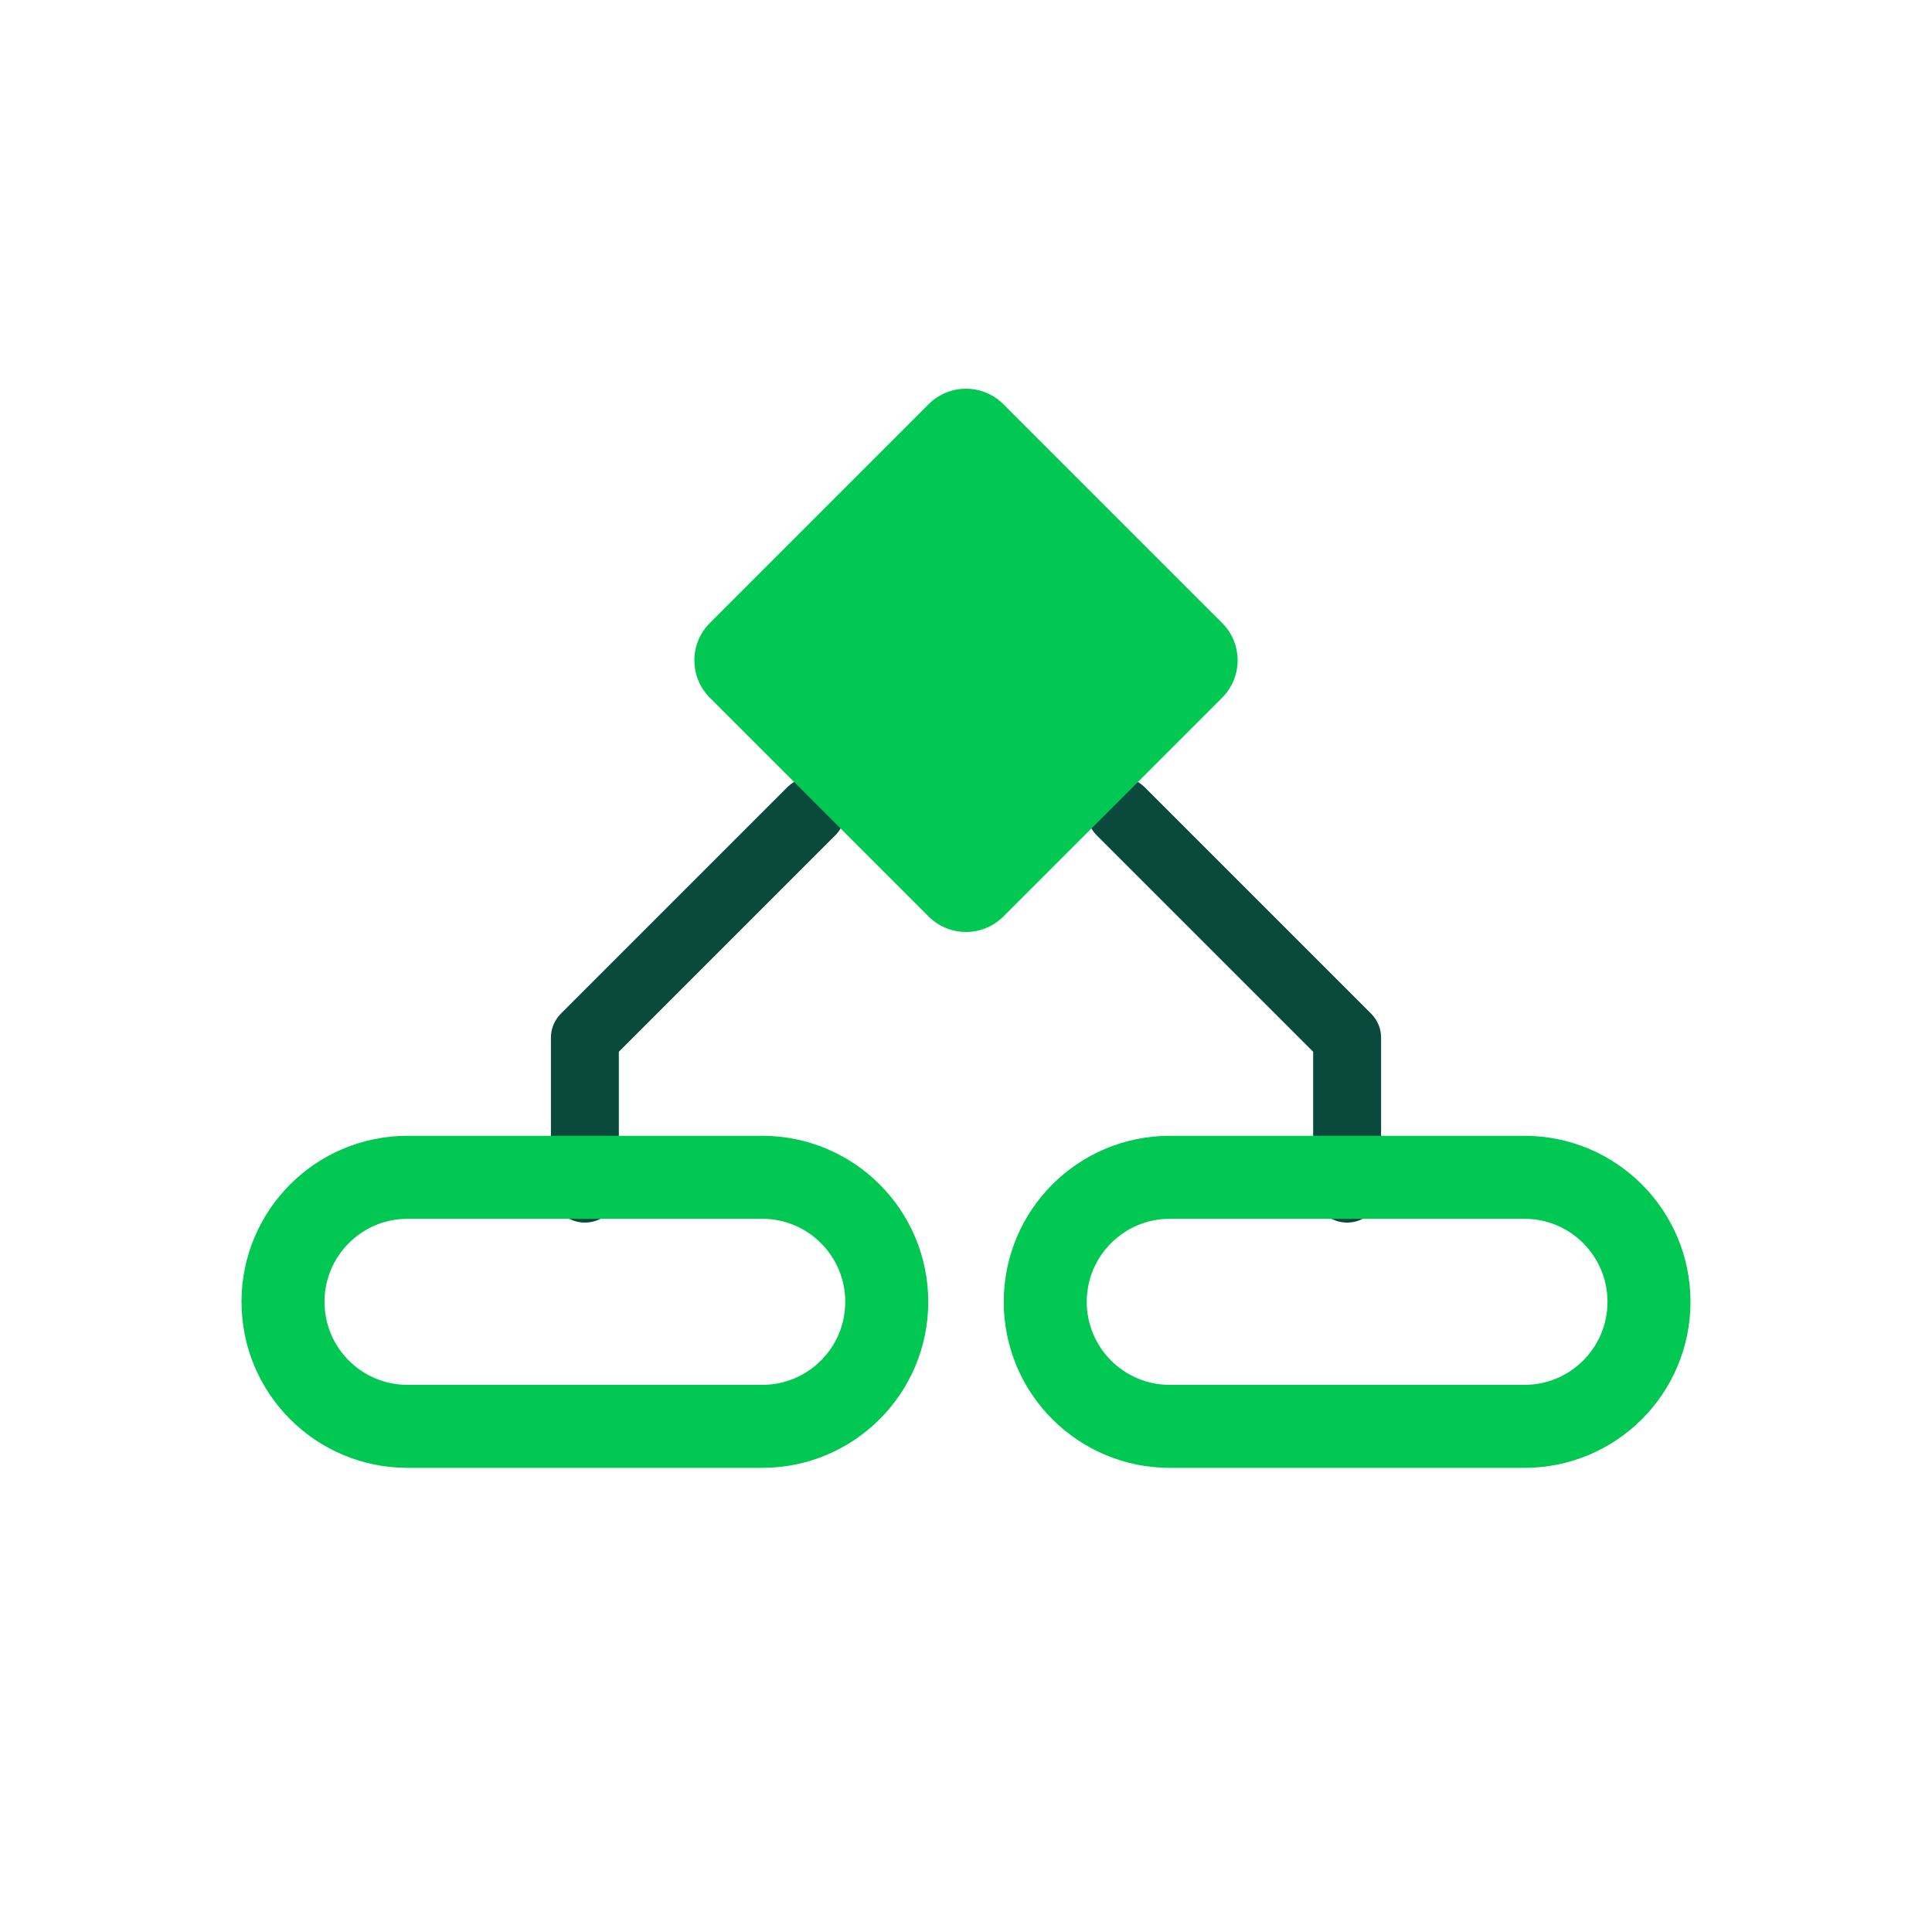
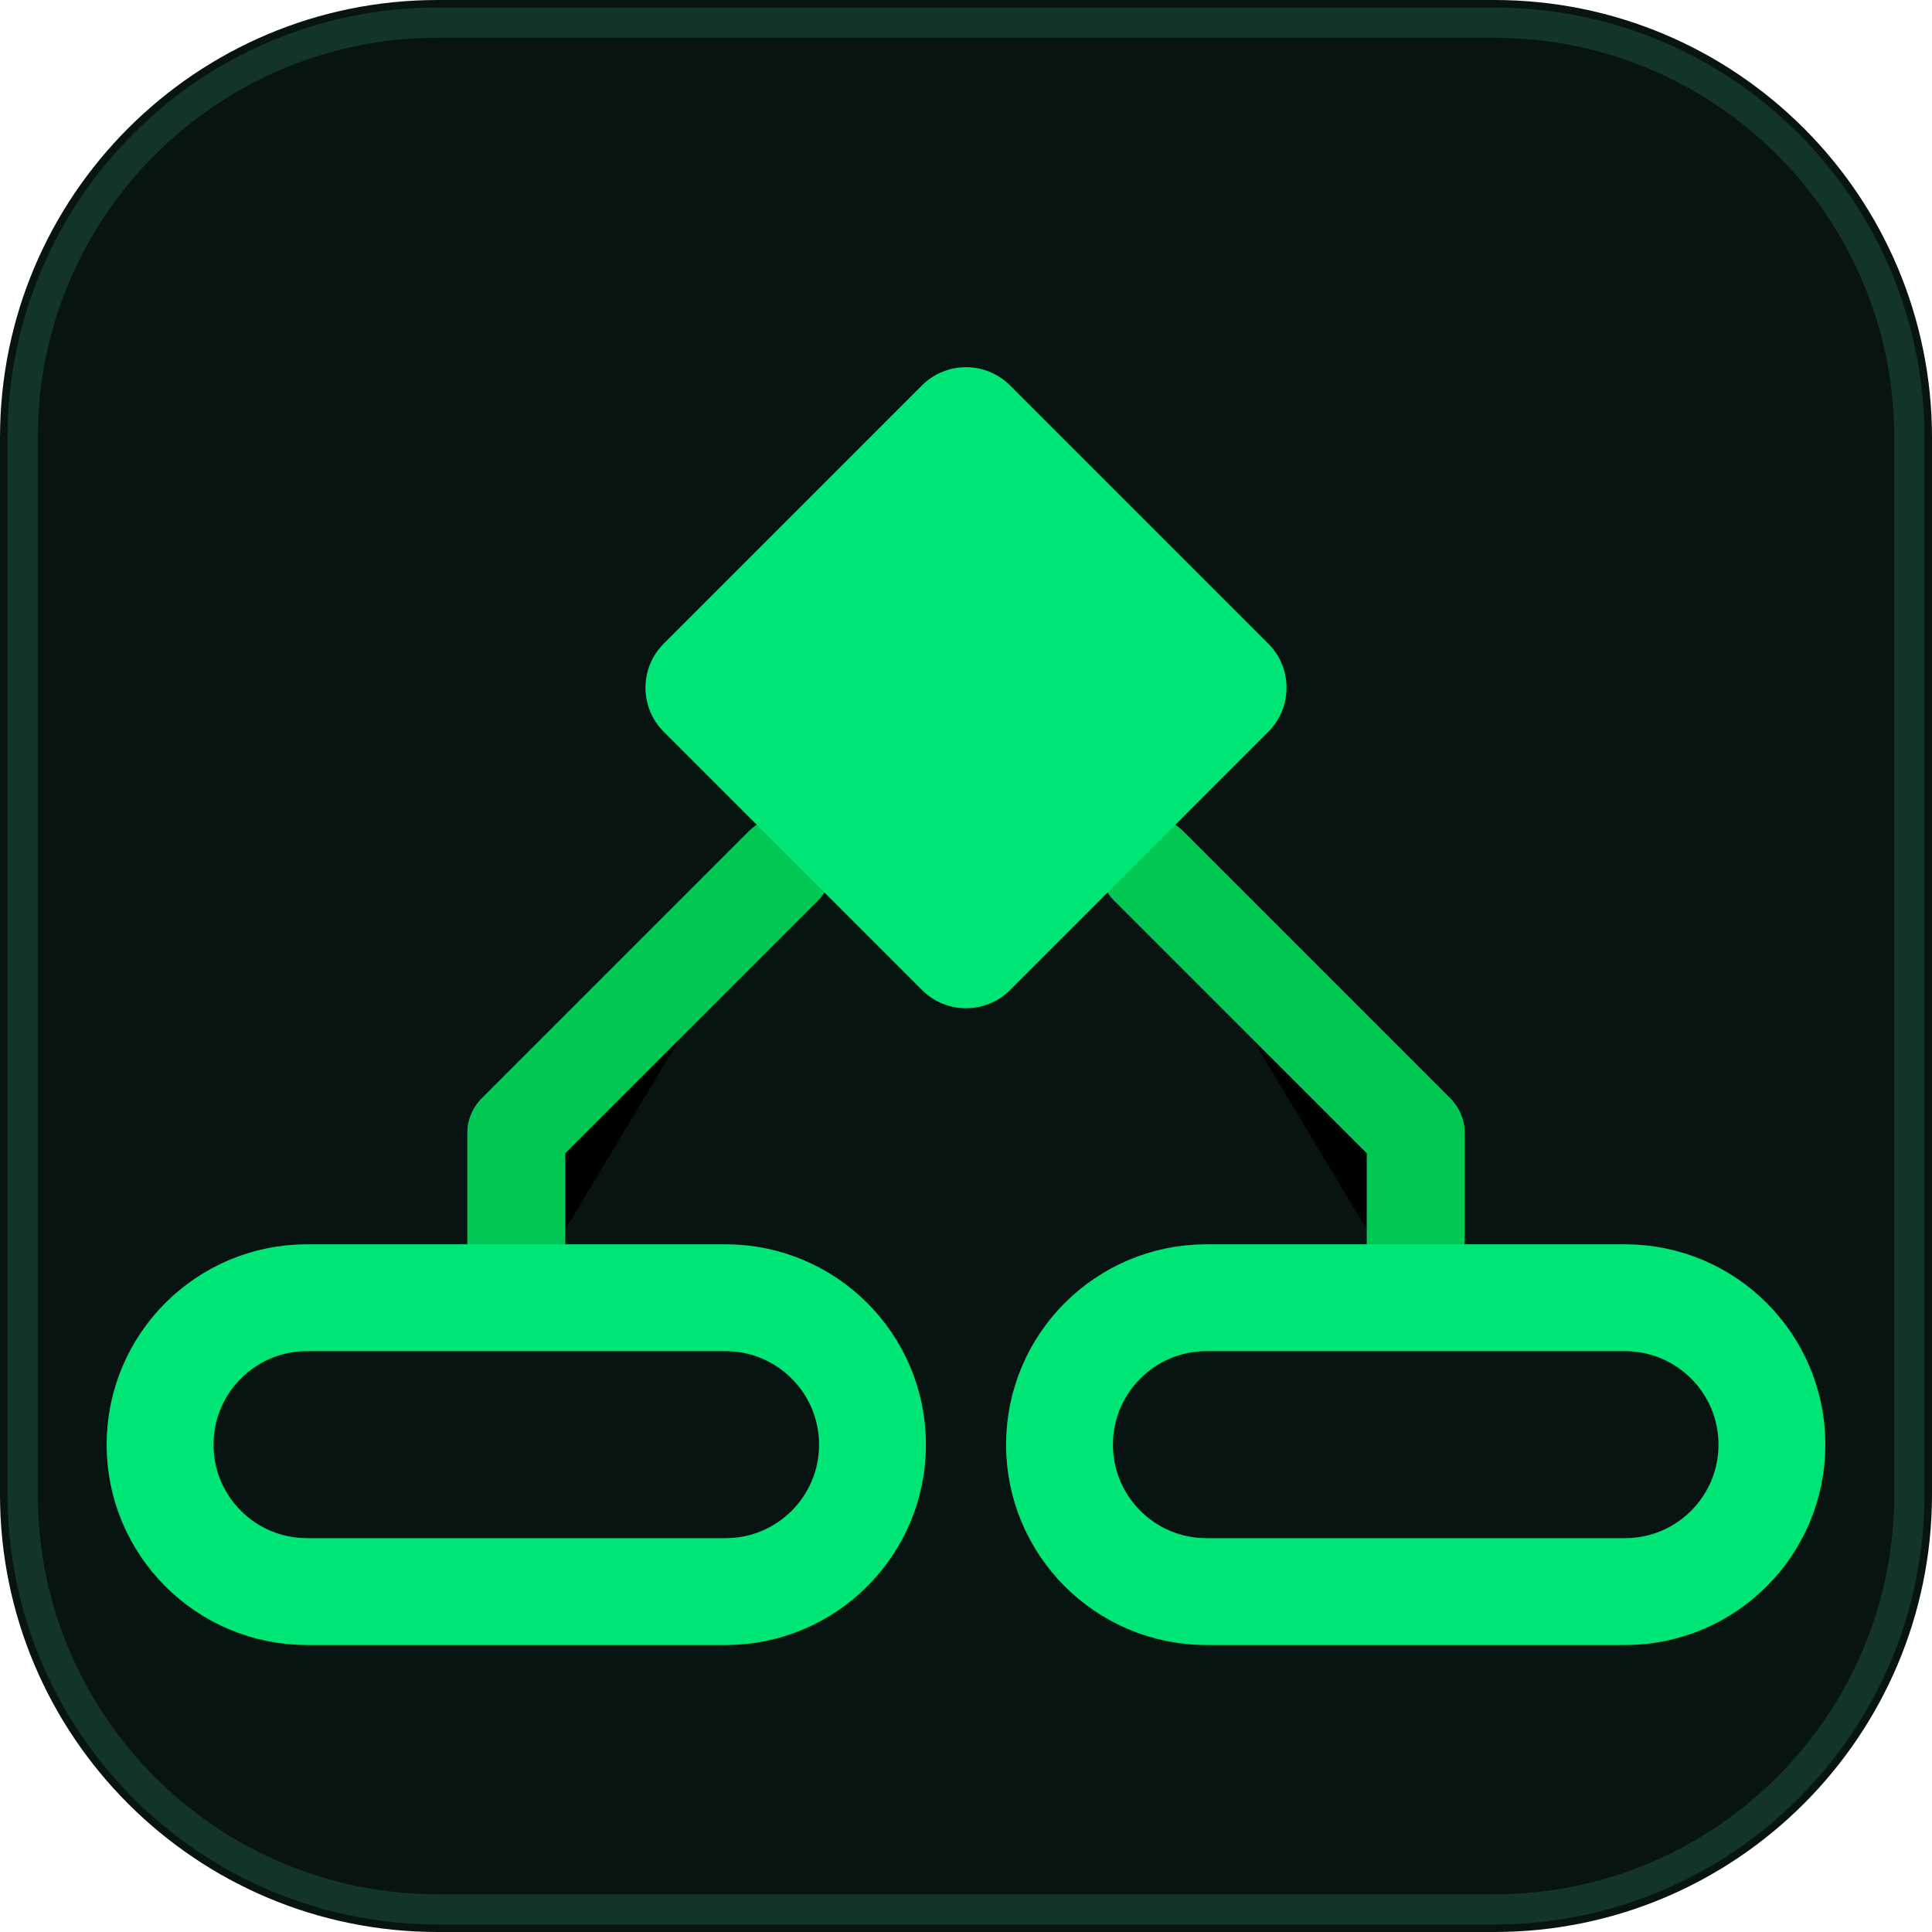
- <svg xmlns="http://www.w3.org/2000/svg" viewBox="0 0 512 512" width="100%" height="100%" fill="none">
-   <g stroke="#094A3D" stroke-width="18" stroke-linecap="round" stroke-linejoin="round">
-     <path d="M 215 215 L 155 275 L 155 315" />
-     <path d="M 297 215 L 357 275 L 357 315" />
+ <svg xmlns="http://www.w3.org/2000/svg" viewBox="0 0 512 512" width="100%" height="100%">
+   <rect width="512" height="512" rx="116" fill="#081412" />
+   <rect x="6" y="6" width="500" height="500" rx="110" fill="none" stroke="#133529" stroke-width="8" />
+   <g transform="translate(256, 256) scale(1.18) translate(-256, -237.5)">
+     <g stroke="#00C853" stroke-width="22" stroke-linecap="round" stroke-linejoin="round">
+       <path d="M 215 215 L 155 275 L 155 315" />
+       <path d="M 297 215 L 357 275 L 357 315" />
+     </g>
+     <g transform="translate(256, 175) rotate(45)">
+       <rect x="-55" y="-55" width="110" height="110" rx="14" fill="#00E676" />
+     </g>
+     <rect x="75" y="312" width="160" height="66" rx="33" stroke="#00E676" stroke-width="24" fill="#081412" />
+     <rect x="277" y="312" width="160" height="66" rx="33" stroke="#00E676" stroke-width="24" fill="#081412" />
  </g>
-   <g transform="translate(256, 175) rotate(45)">
-     <rect x="-55" y="-55" width="110" height="110" rx="14" fill="#00C853" />
-   </g>
-   <rect x="75" y="312" width="160" height="66" rx="33" stroke="#00C853" stroke-width="22" fill="none" />
-   <rect x="277" y="312" width="160" height="66" rx="33" stroke="#00C853" stroke-width="22" fill="none" />
</svg>
